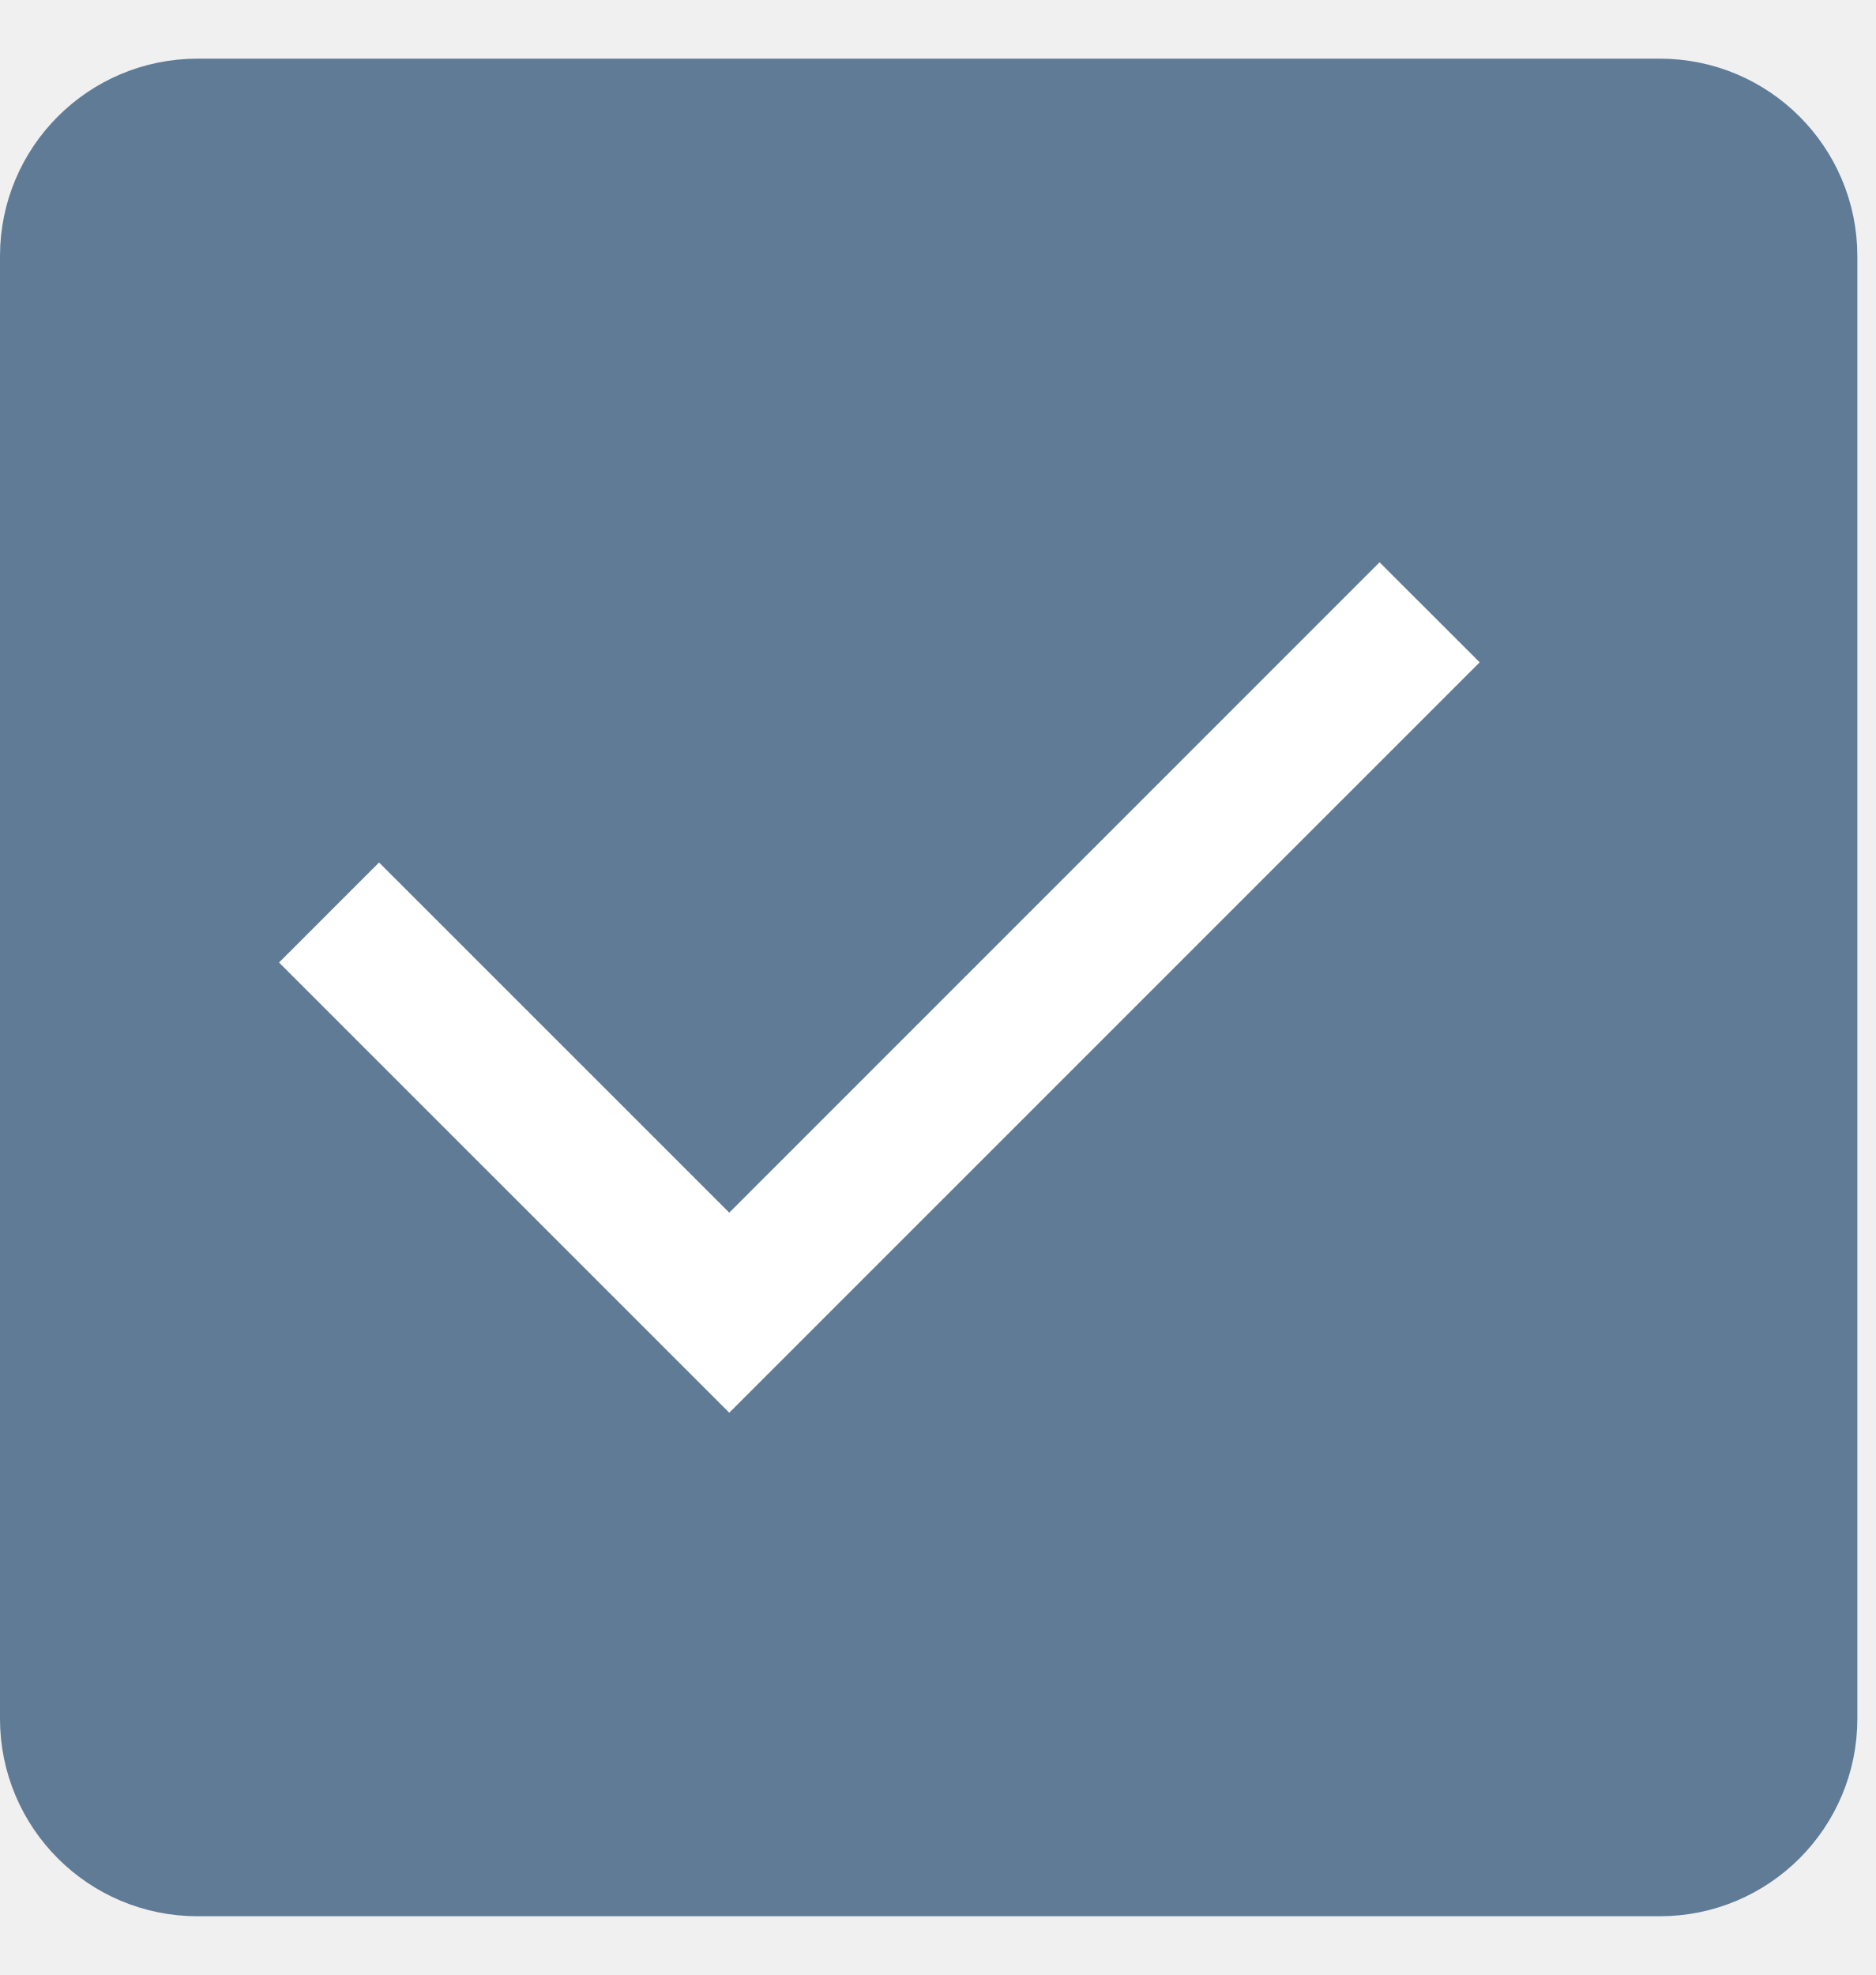
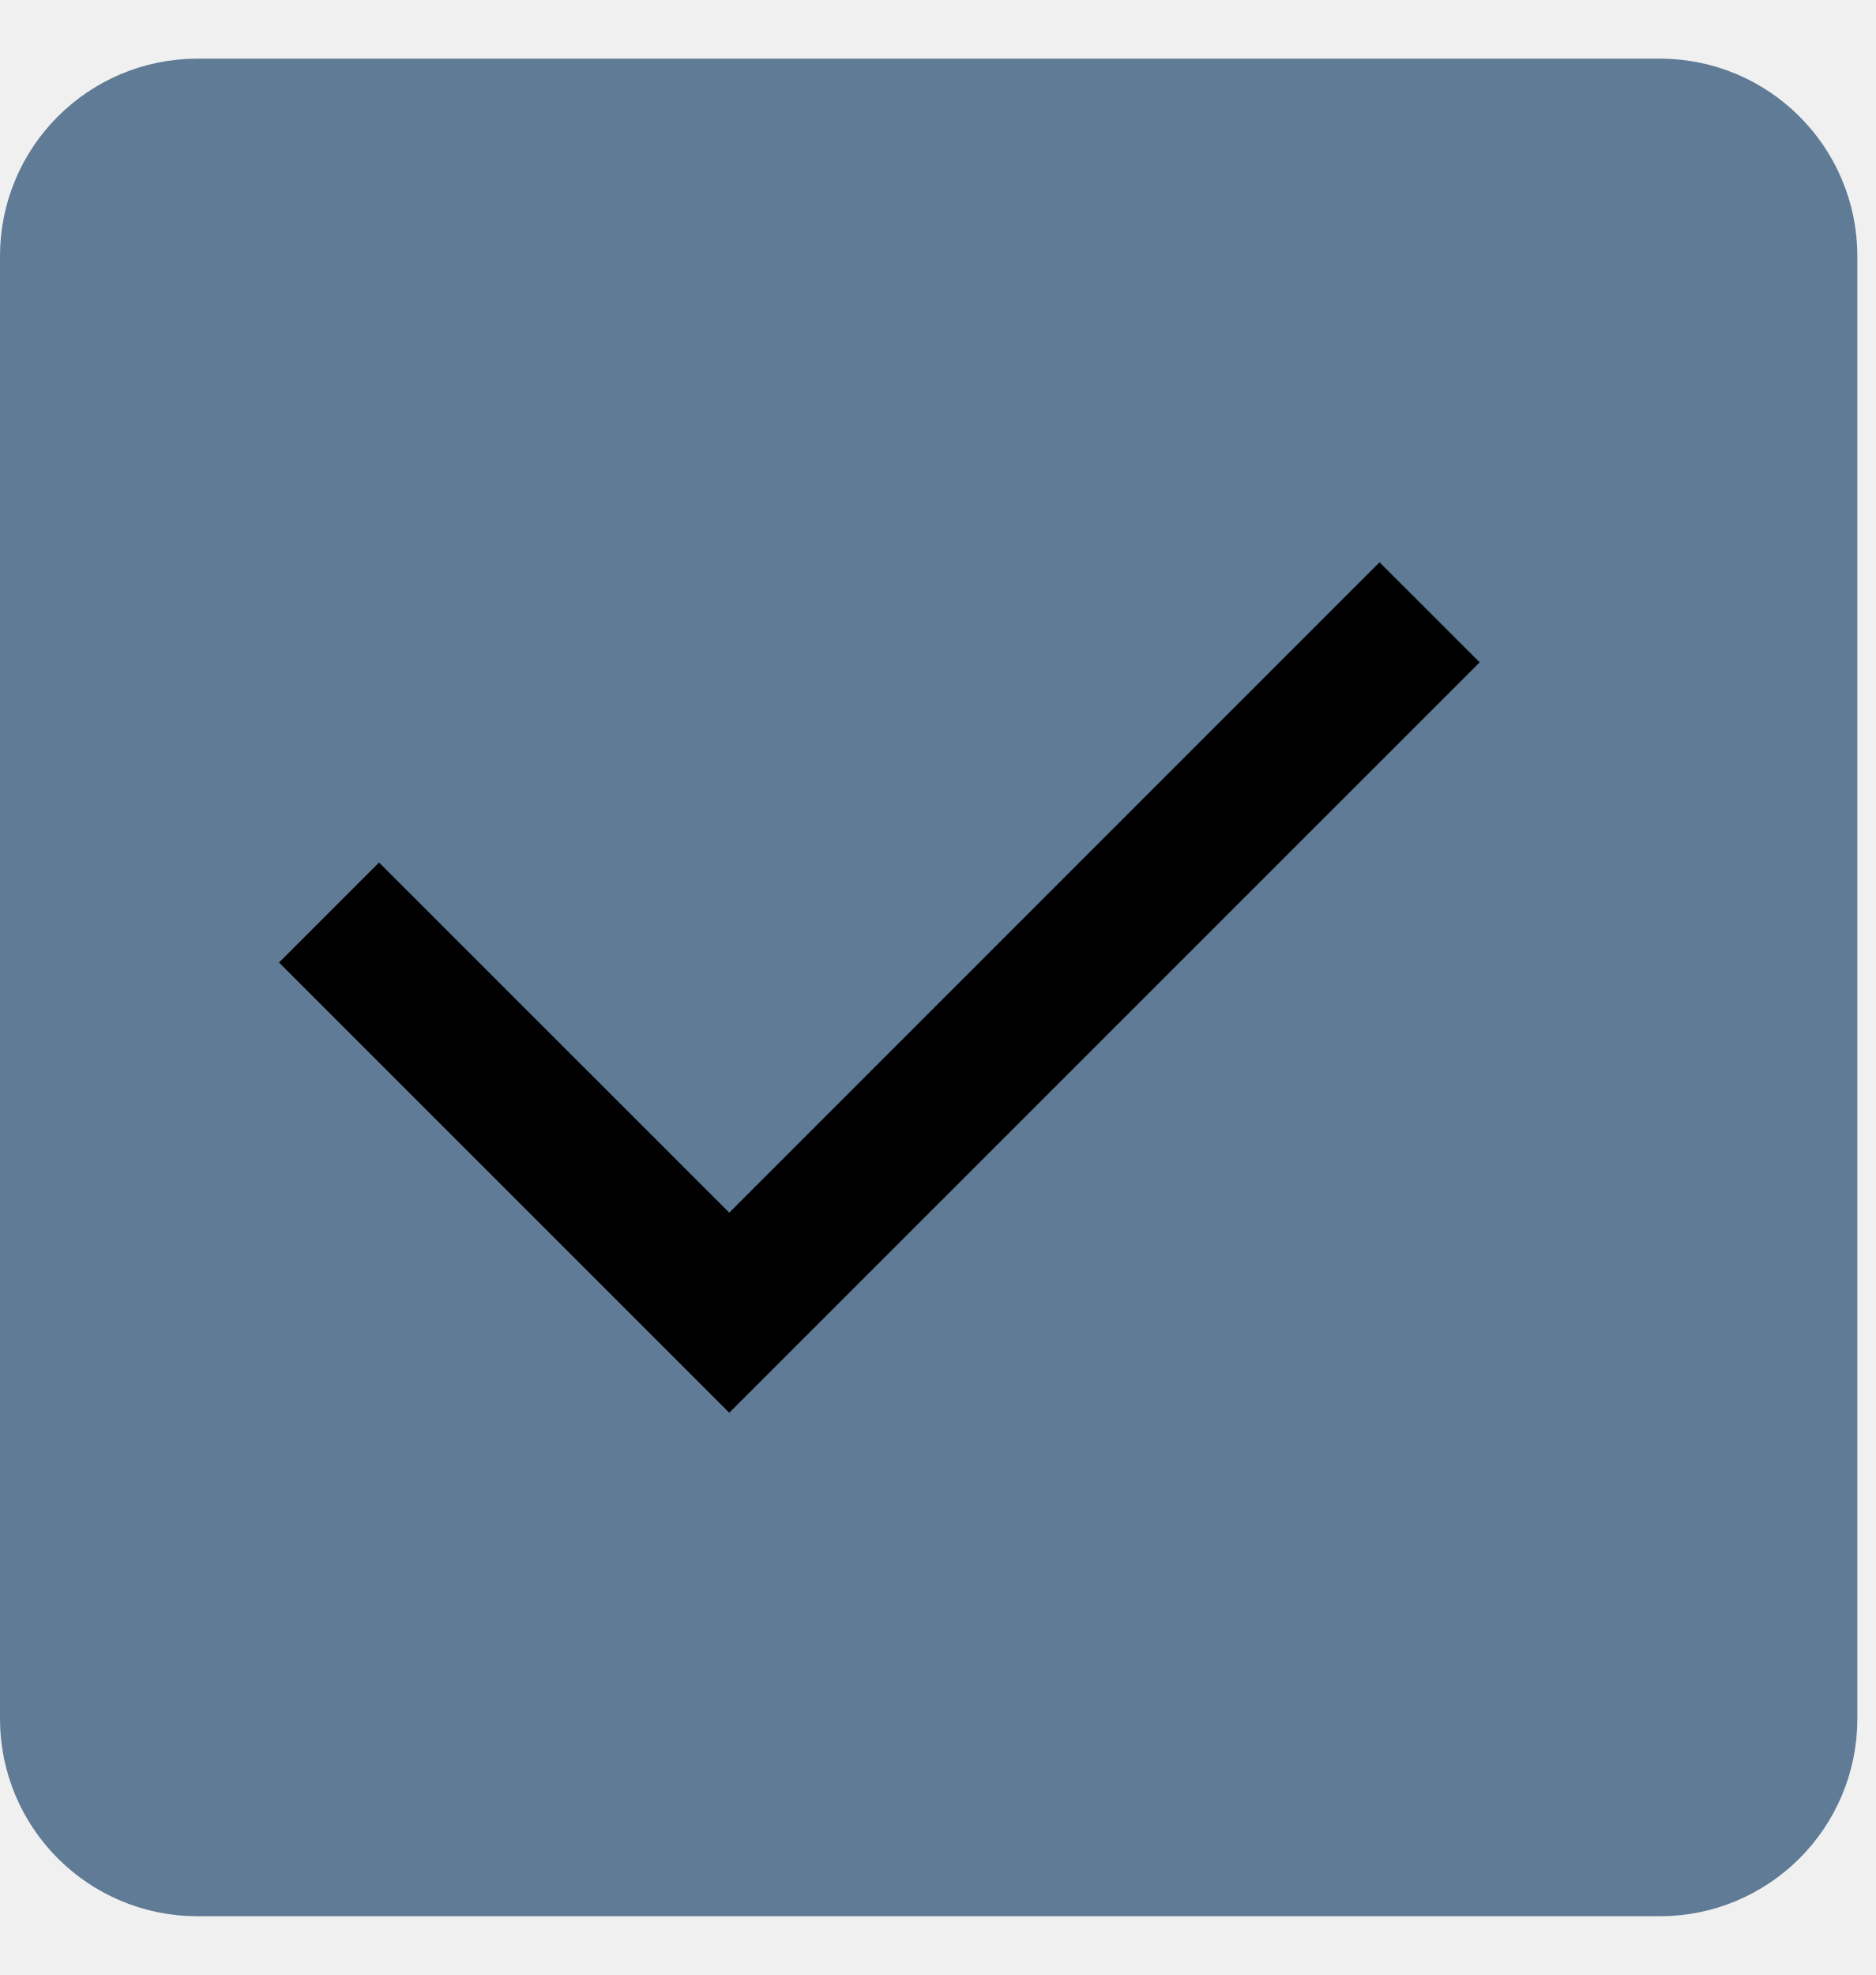
<svg xmlns="http://www.w3.org/2000/svg" width="19" height="20" viewBox="0 0 19 20" fill="none">
  <rect x="0.5" y="1.094" width="17.811" height="17.811" rx="1.5" fill="#607B96" stroke="#607B96" />
  <svg width="13" height="10" viewBox="0 0 13 10" fill="none" x="2.5" y="5">
-     <path d="M4.886 7.28L11.472 0.694L12.486 1.707L4.886 9.306L0.326 4.747L1.339 3.734L4.886 7.28Z" fill="white" />
+     <path d="M4.886 7.28L11.472 0.694L12.486 1.707L4.886 9.306L0.326 4.747L1.339 3.734L4.886 7.28Z" fill="black" />
  </svg>
</svg>
